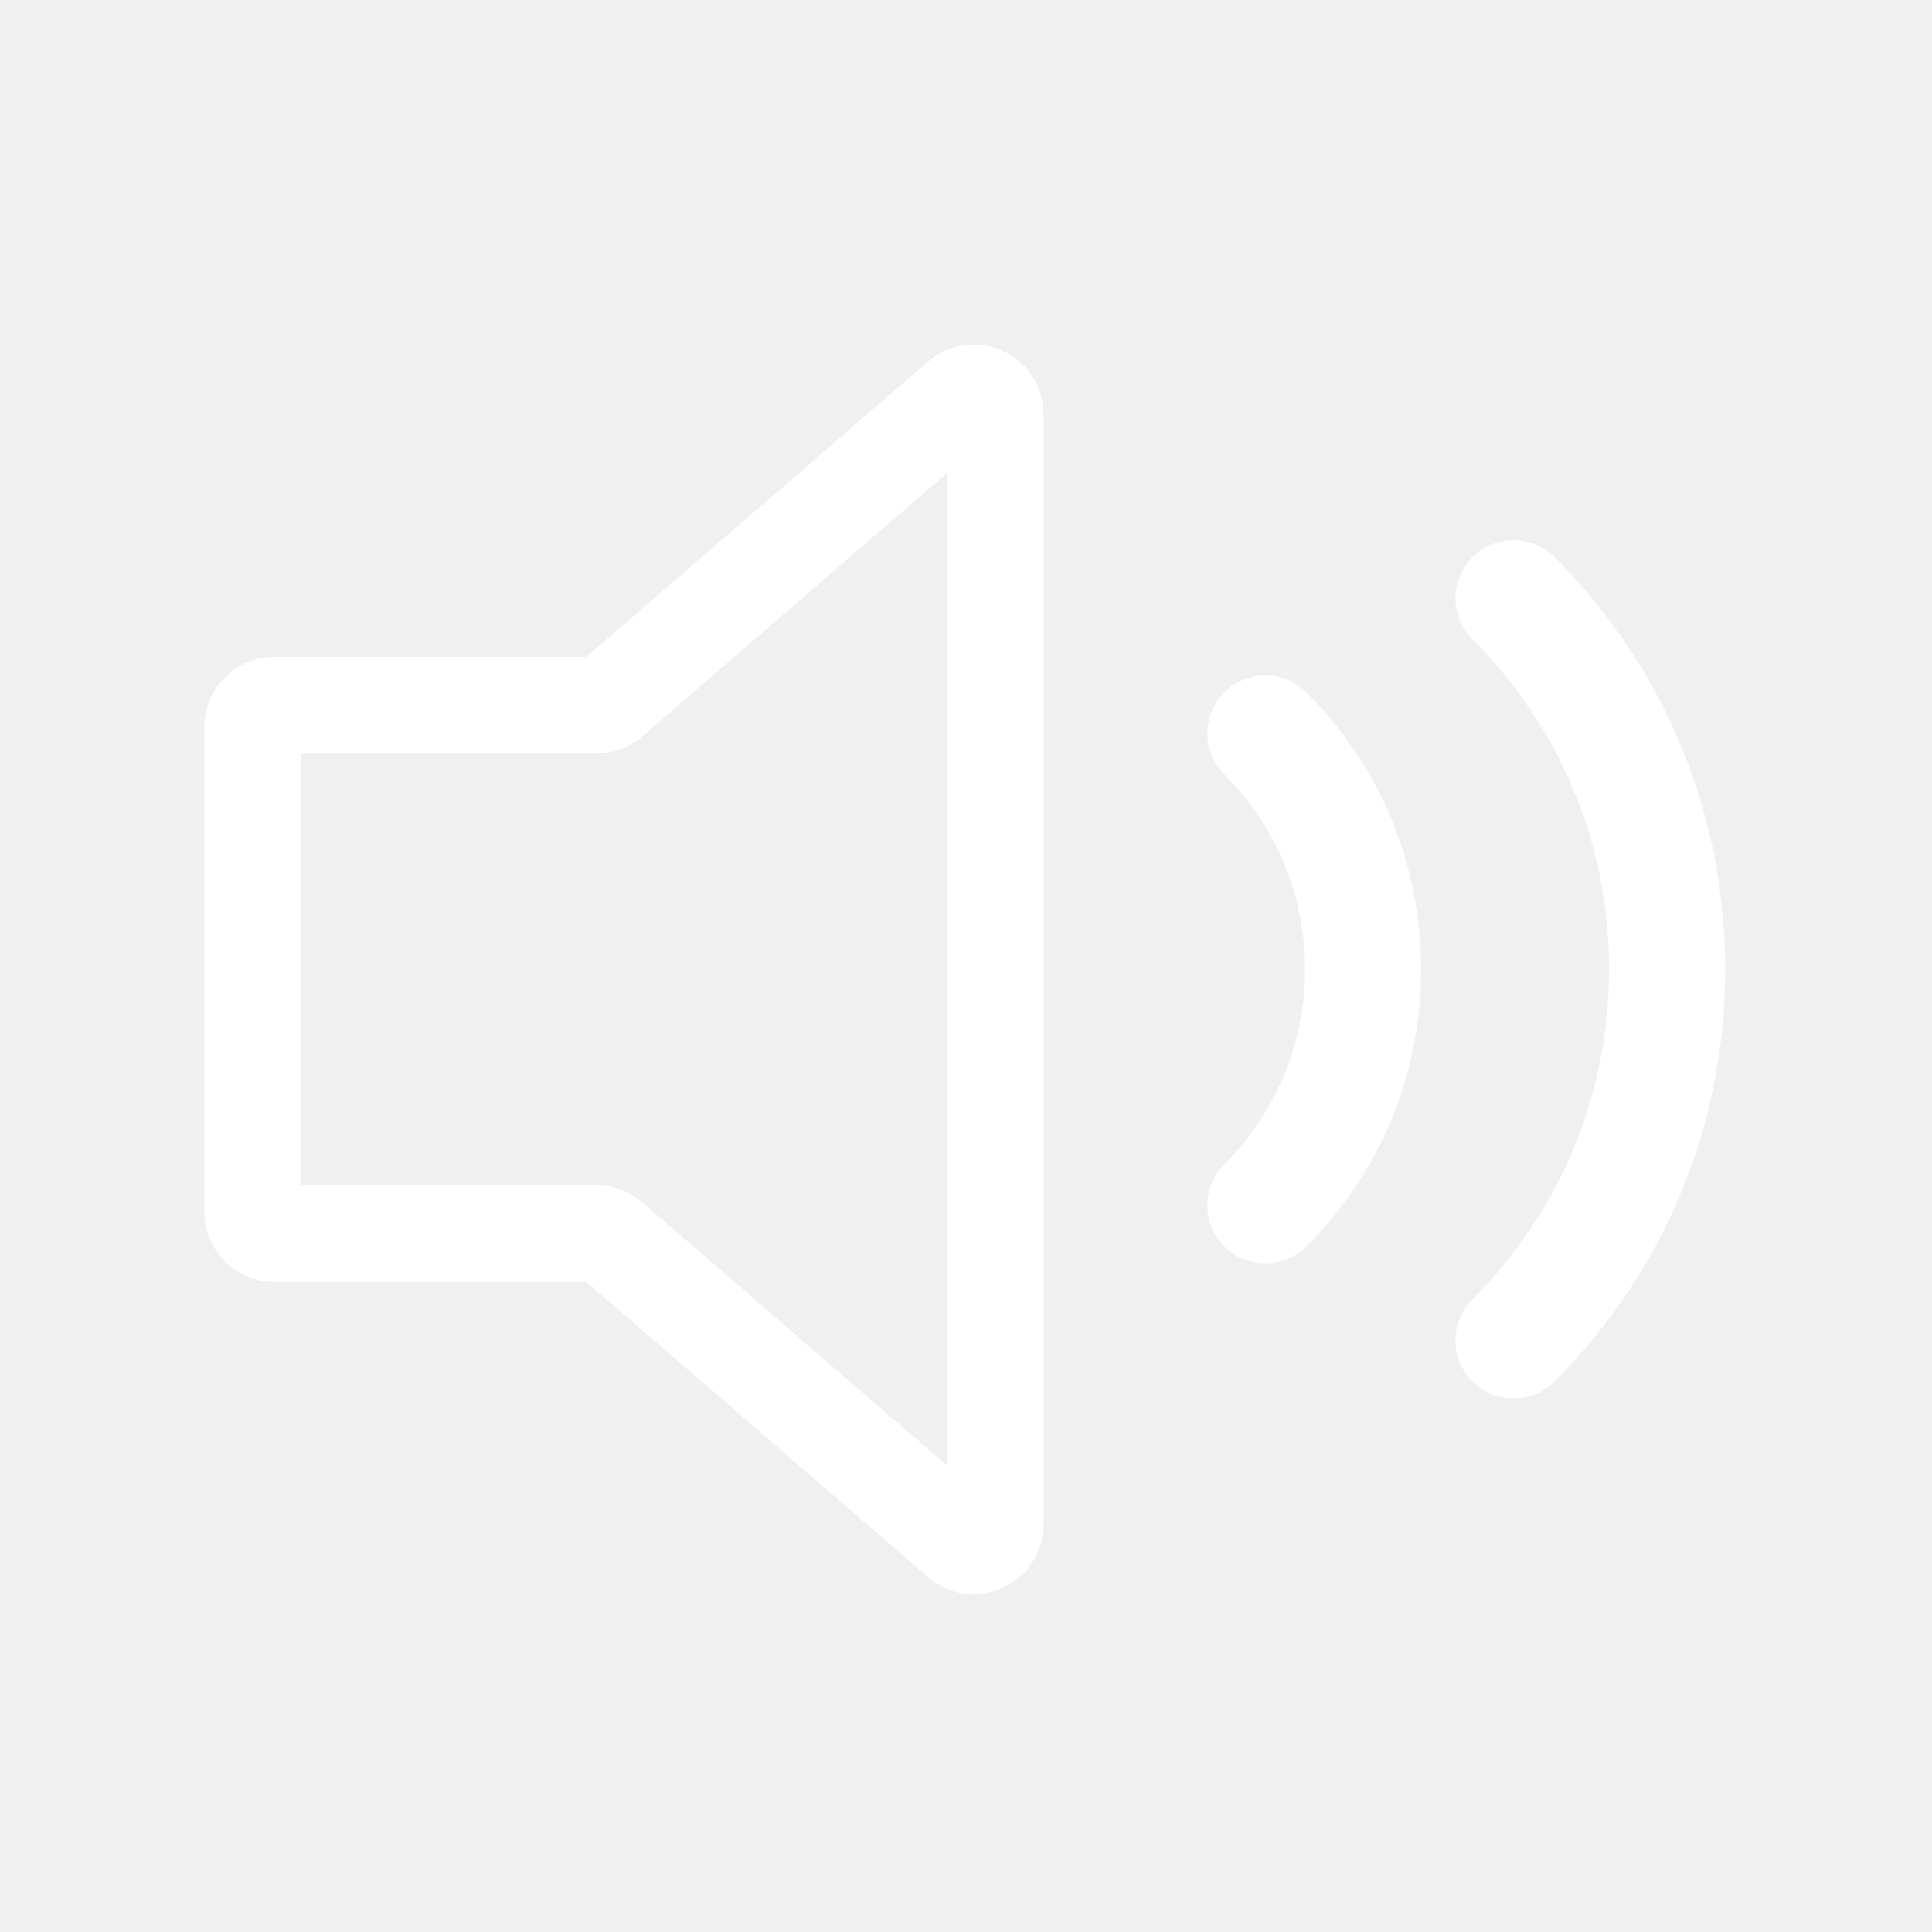
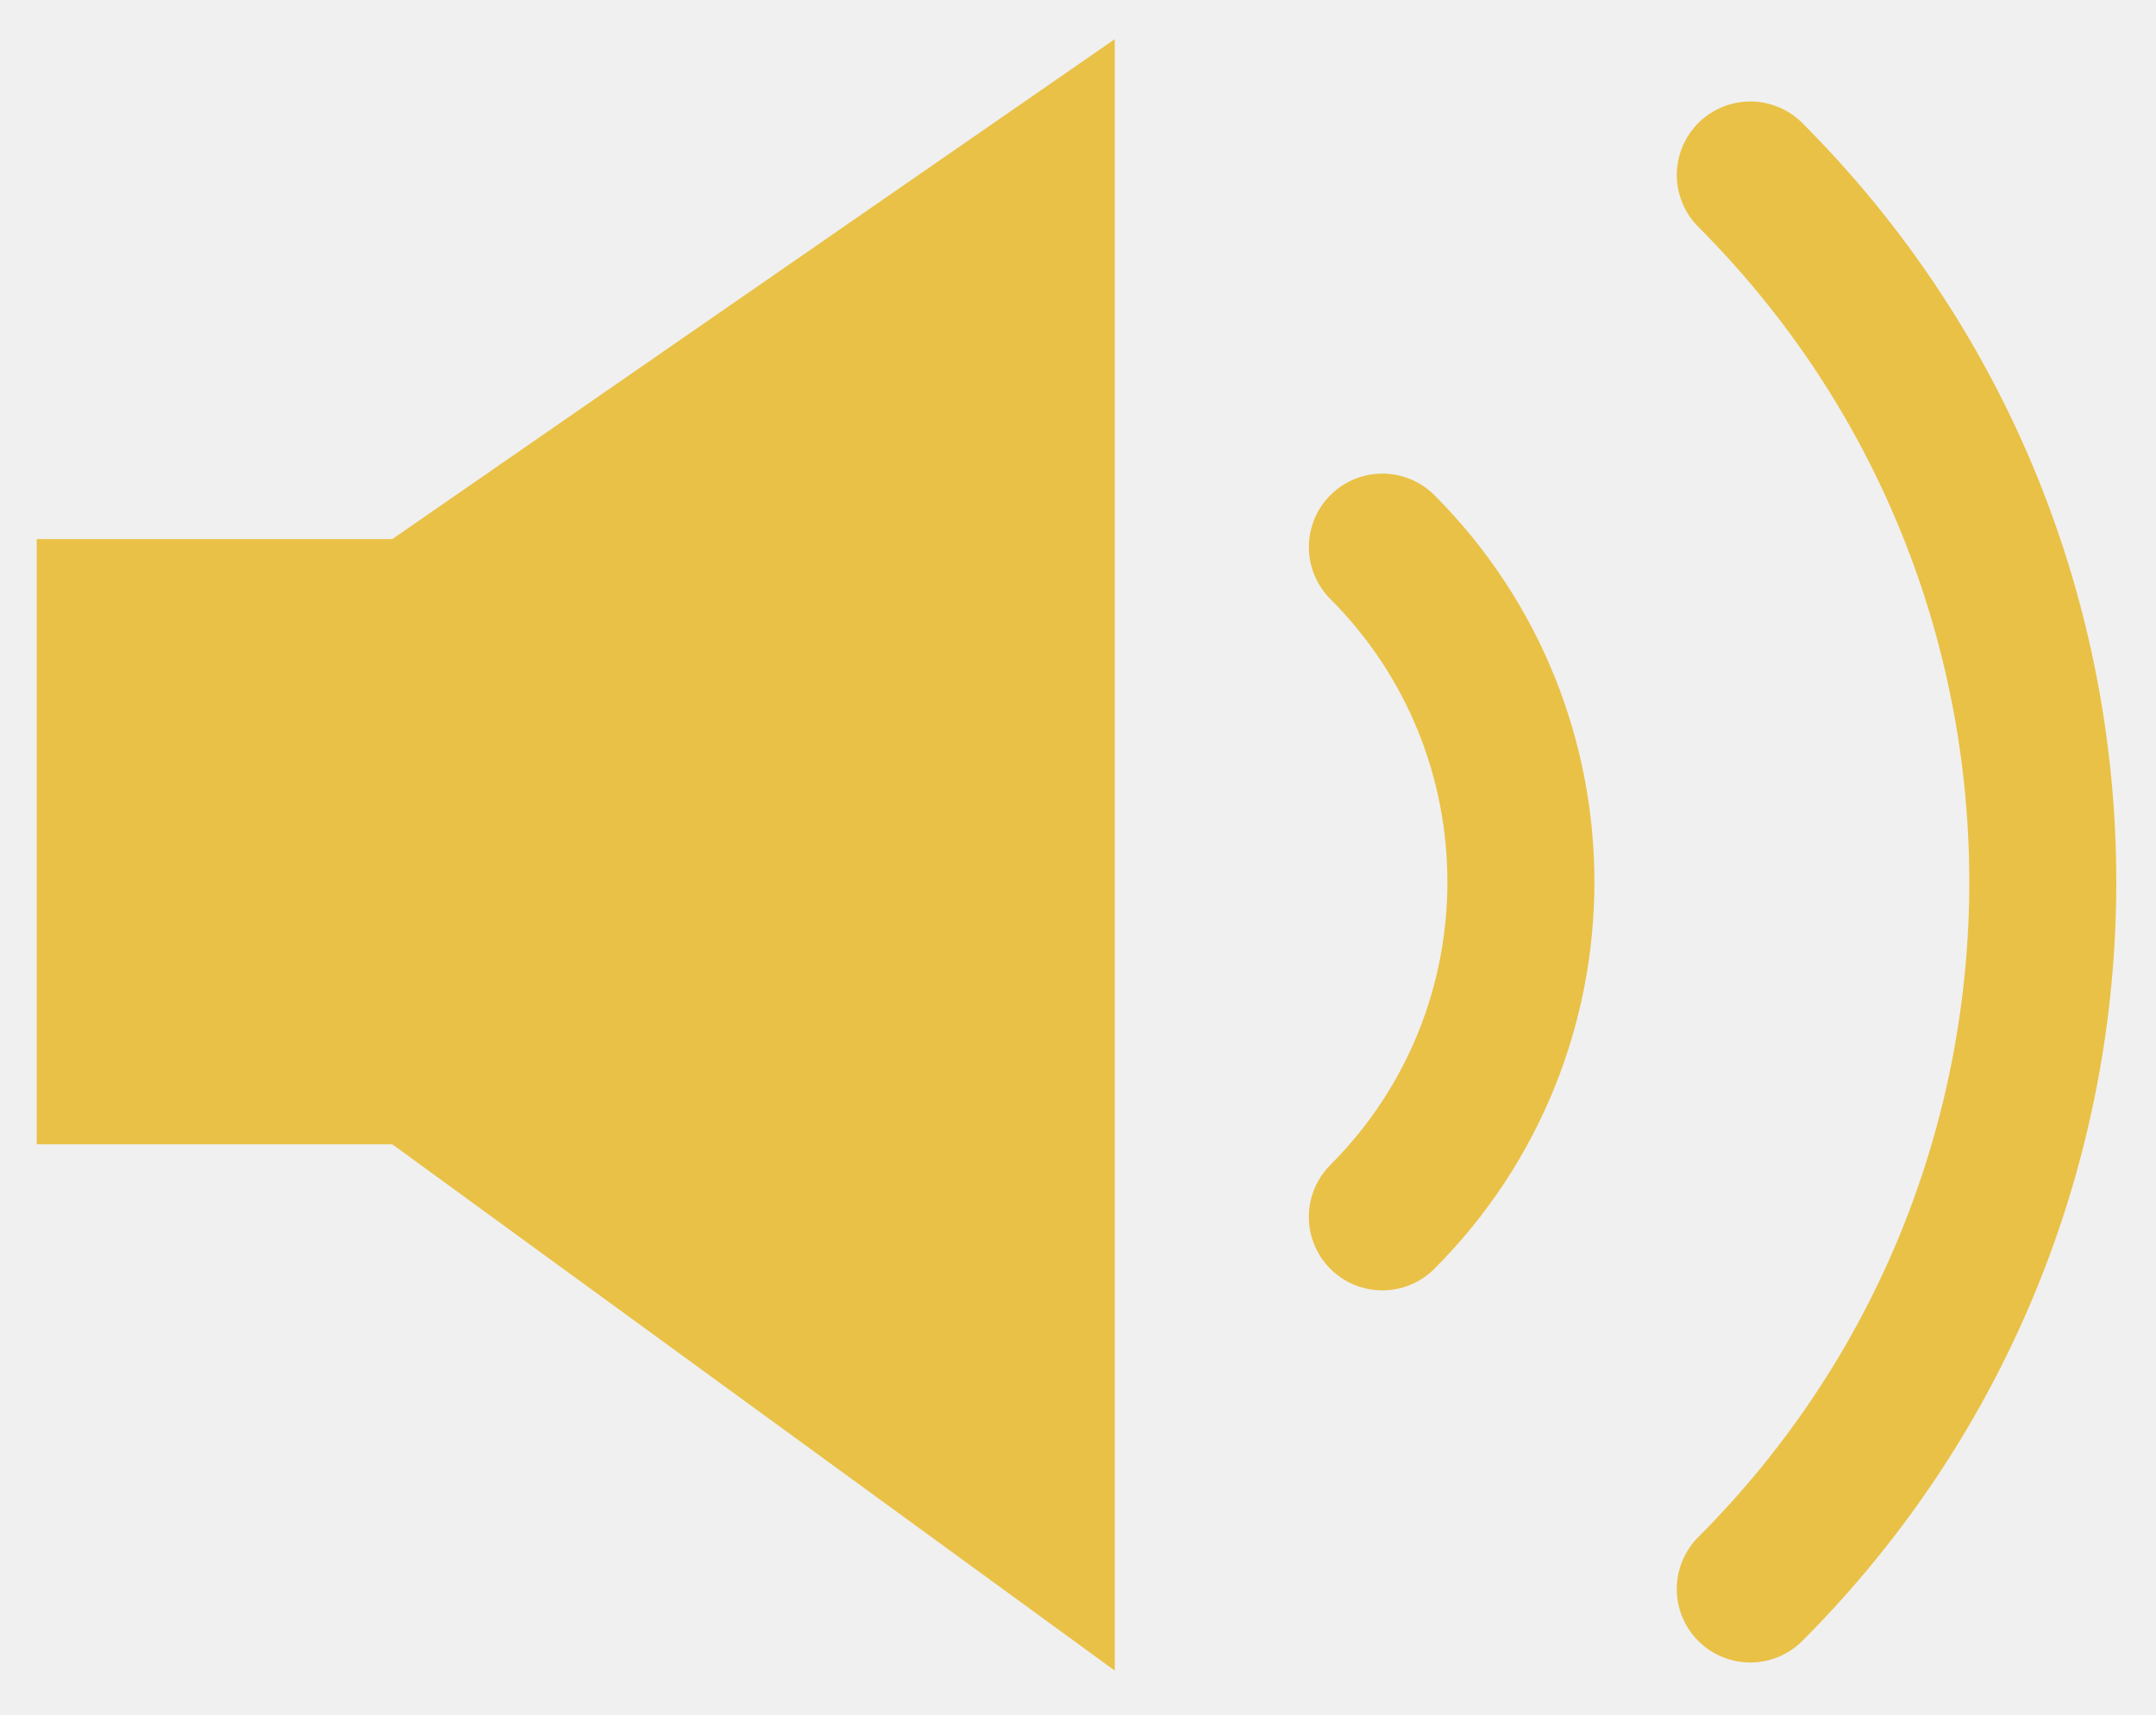
- <svg xmlns="http://www.w3.org/2000/svg" t="1565861581106" class="icon" viewBox="0 0 1024 1024" version="1.1" p-id="12669" width="200" height="200">
-   <path d="M670.657 669.599c-7.872 0-15.744-3.003-21.752-9.009-12.013-12.012-12.013-31.488 0-43.502 27.598-27.594 42.792-64.285 42.792-103.309 0-39.026-15.194-75.715-42.792-103.312-12.013-12.013-12.013-31.488 0-43.502 12.014-12.013 31.488-12.012 43.503 0.001 39.22 39.215 60.811 91.354 60.811 146.813 0 55.457-21.591 107.593-60.811 146.811-6.008 6.006-13.88 9.009-21.751 9.009m131.499 71.627c-7.872 0-15.745-3.003-21.752-9.01-12.013-12.012-12.013-31.488 0-43.501 46.729-46.727 72.462-108.854 72.462-174.936 0-66.083-25.733-128.209-72.462-174.938-12.013-12.012-12.013-31.488 0-43.502 12.015-12.012 31.489-12.012 43.503 0 58.347 58.348 90.479 135.923 90.479 218.439 0 82.511-32.132 160.091-90.479 218.437-6.008 6.008-13.88 9.011-21.751 9.011M515.967 844.944c-8.657 0.001-17.161-3.09-24.079-9.065L310.774 679.428H145.358c-20.406 0-37.01-16.604-37.01-37.014V385.14c0-20.407 16.604-37.009 37.01-37.009h165.416l181.113-156.452c11.093-9.582 26.265-11.747 39.594-5.646 13.328 6.101 21.61 18.994 21.61 33.653v588.186c0 14.658-8.282 27.555-21.61 33.653-5.014 2.294-10.293 3.419-15.514 3.419m-356.35-216.785H316.08a37.001 37.001 0 0 1 24.191 9.003l161.552 139.553V250.843l-161.55 139.552a37.018 37.018 0 0 1-24.193 9.002H159.617v228.762z" p-id="12670" fill="#ffffff" />
+ <svg xmlns="http://www.w3.org/2000/svg" width="44px" height="35px" viewBox="0 0 44 35" version="1.1">
+   <g id="Page-1" stroke="none" stroke-width="1" fill="none" fill-rule="evenodd">
+     <g id="消费矿池" transform="translate(-57, -307)" fill-rule="nonzero">
+       <g id="通知" transform="translate(55, 297)">
+         <polygon id="矩形-copy" fill="#E9C146" points="2.75 21.004 10.006 21.004 24.75 10.8 24.75 44.1 10.006 33.357 2.75 33.357" />
+         <path d="M35.045,32.837 C35.042,27.501 30.713,23.173 25.378,23.169" id="路径" stroke="#E9C146" stroke-width="3" stroke-linecap="round" transform="translate(30.21154, 28.00291) rotate(-315) translate(-30.21154, -28.00291) " />
+         <path d="M47.925,38.208 C47.917,26.944 38.78,17.806 27.516,17.798" id="路径" stroke="#E9C146" stroke-width="3" stroke-linecap="round" transform="translate(37.7204, 28.00291) rotate(-315) translate(-37.7204, -28.00291) " />
+       </g>
+     </g>
+   </g>
</svg>
